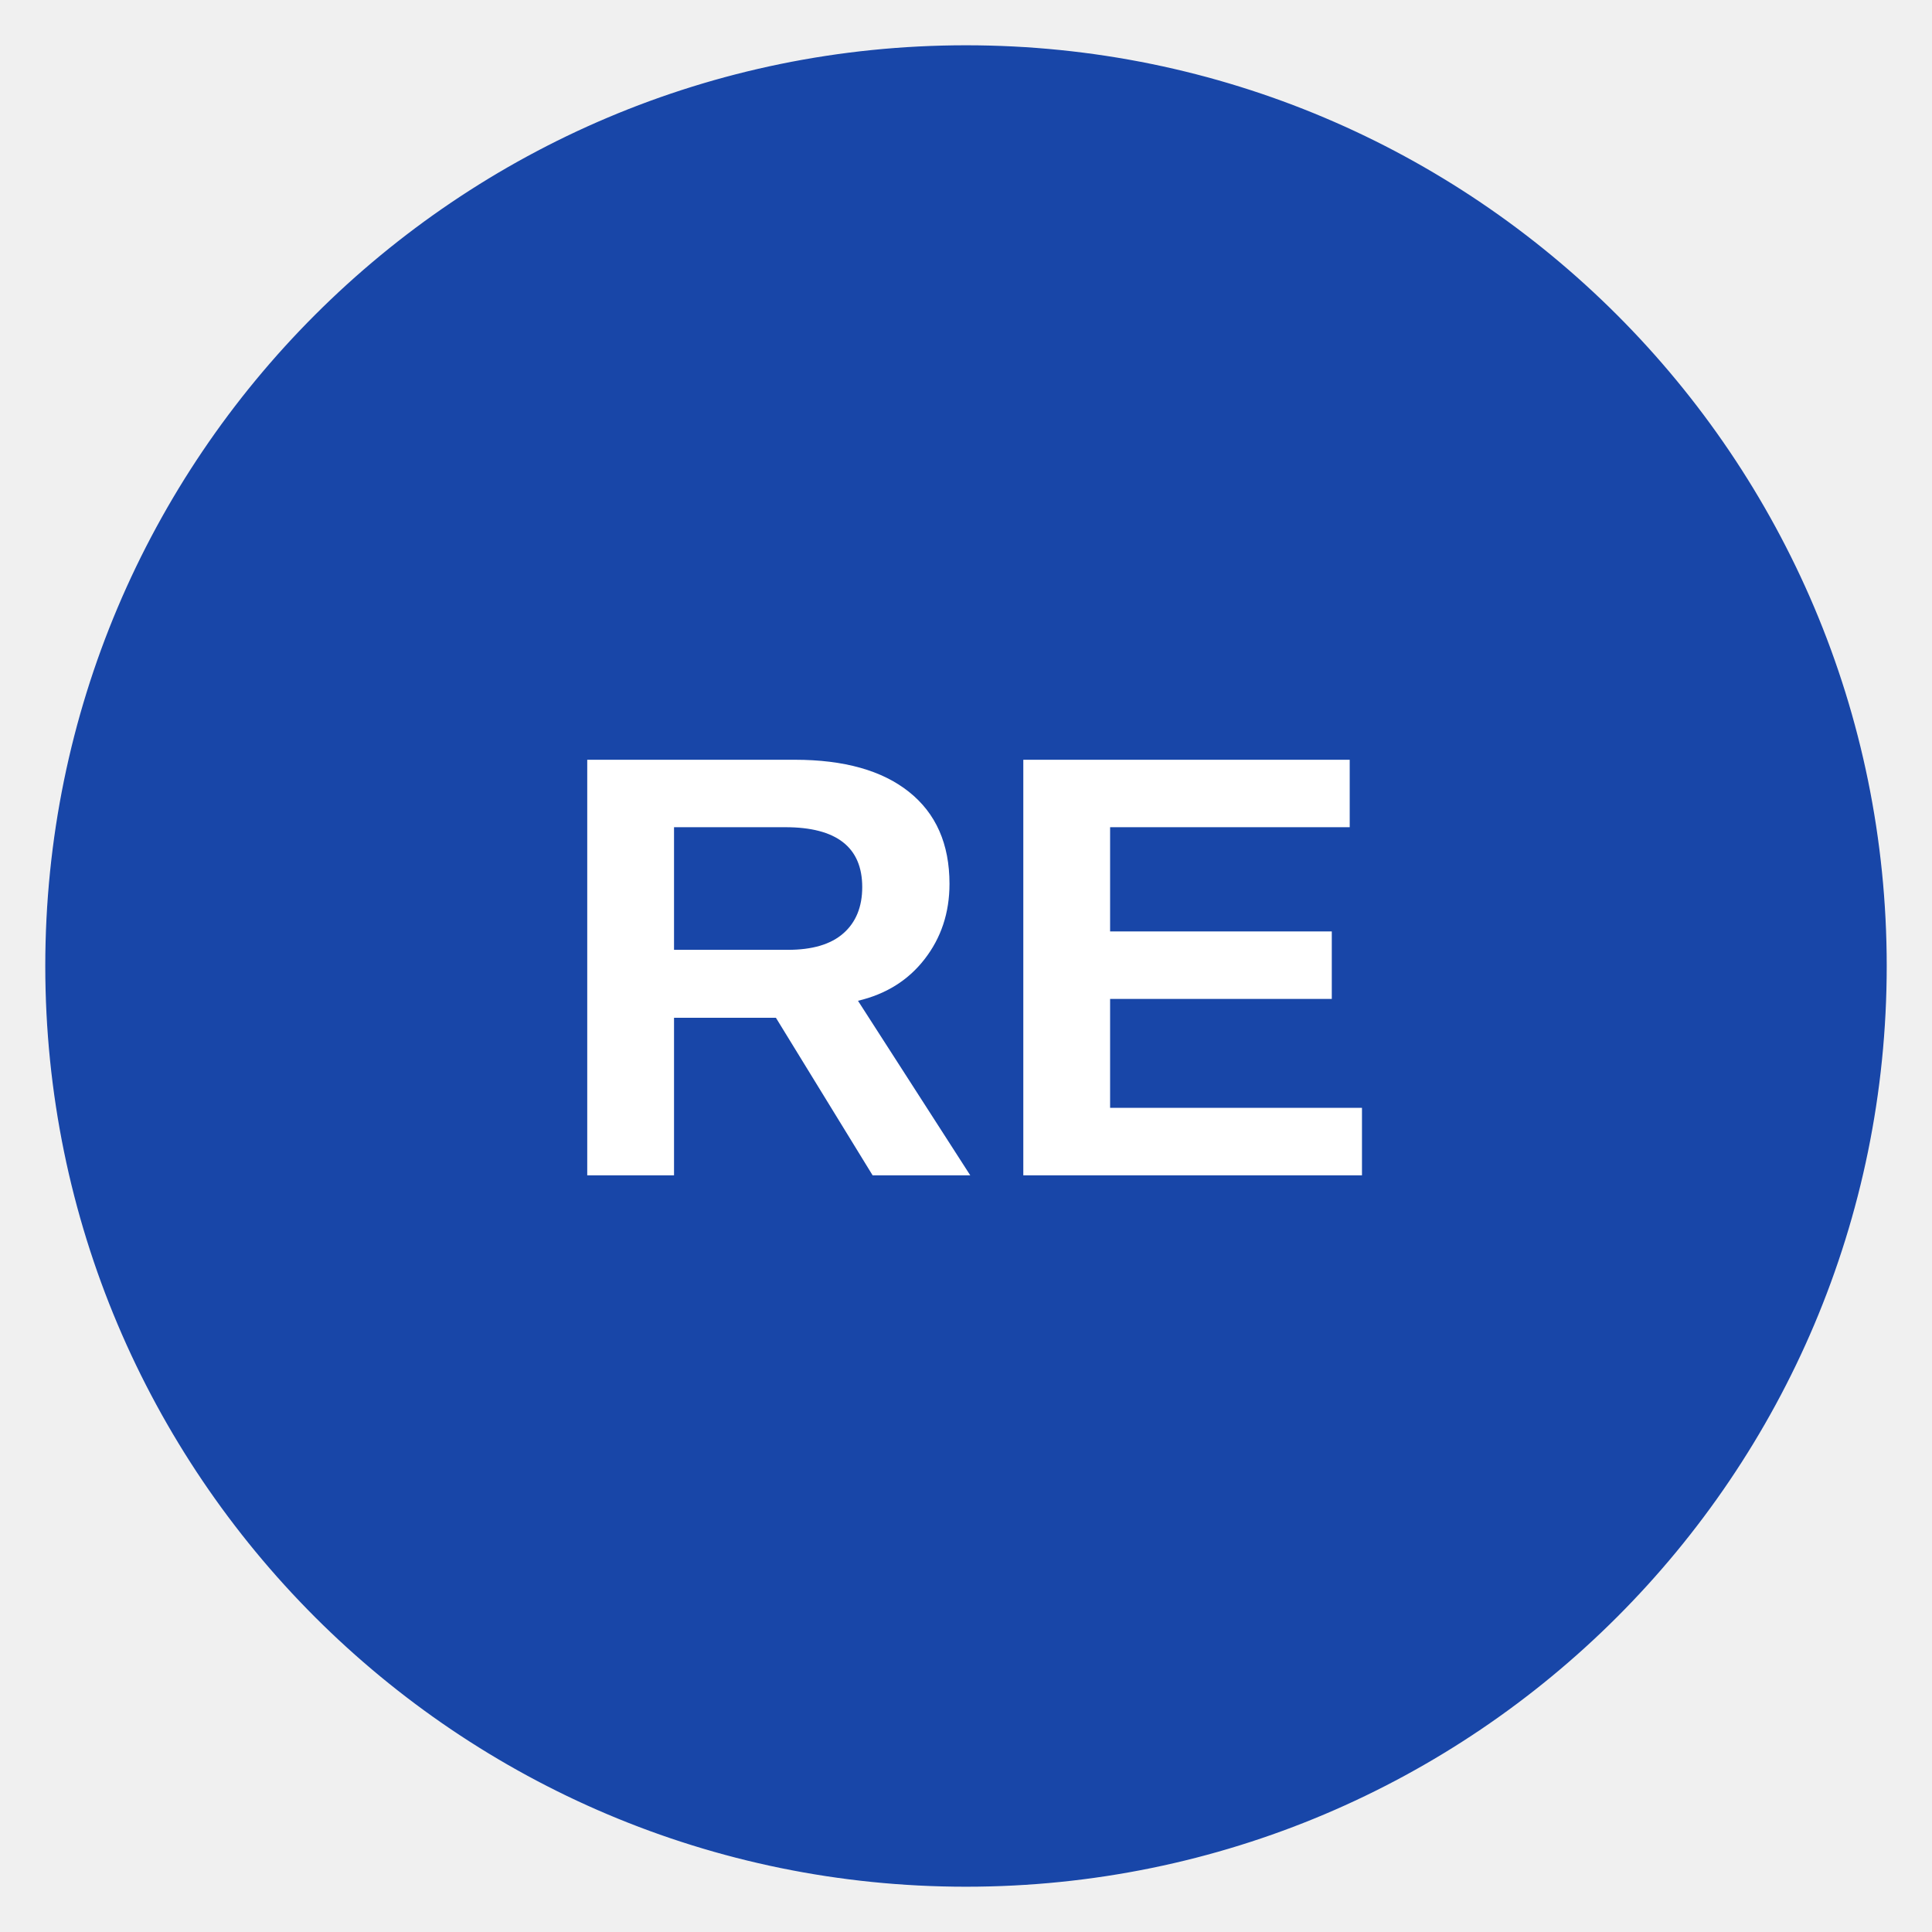
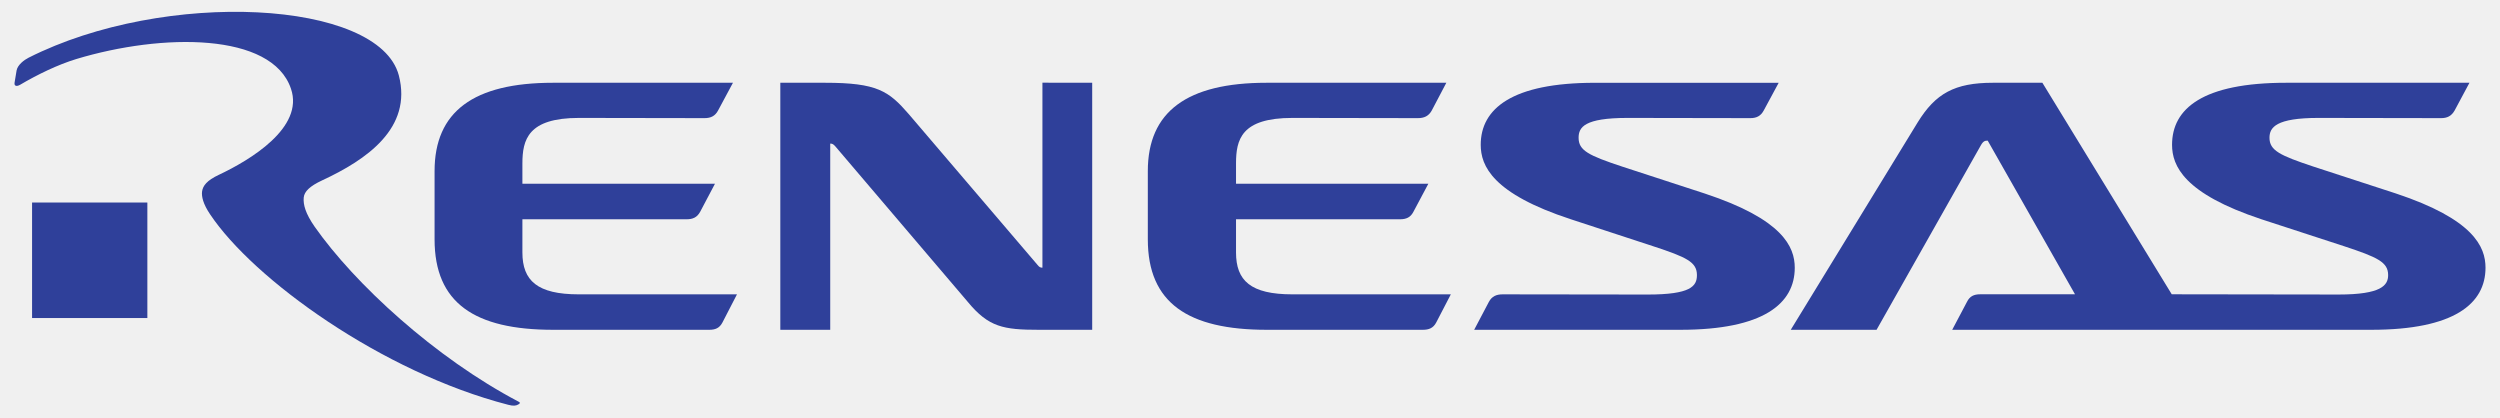
- <svg xmlns="http://www.w3.org/2000/svg" width="64" height="64" viewBox="0 0 64 64">
-   <circle cx="32" cy="32" r="30" fill="#0033A0" stroke="#0033A0" stroke-width="1" opacity="0.9" />
-   <text x="32" y="32" text-anchor="middle" dominant-baseline="central" font-family="Arial, Helvetica, sans-serif" font-weight="bold" font-size="20" fill="white">RE</text>
+ <svg xmlns="http://www.w3.org/2000/svg" version="1.0" width="1024" height="171" viewBox="-0.84 -0.84 177.39 29.686" id="svg6802">
+   <defs id="defs6804" />
+   <path d="M 54.457,5.045 L 54.457,22.611 L 58.006,22.611 L 58.006,9.369 C 58.164,9.369 58.237,9.422 58.37,9.569 L 67.791,20.631 C 69.267,22.42 70.322,22.611 72.836,22.611 L 76.634,22.611 L 76.634,5.045 L 73.095,5.04 L 73.095,18.195 C 72.944,18.195 72.864,18.145 72.745,17.996 L 63.59,7.274 C 62.161,5.624 61.335,5.045 57.64,5.045 L 54.457,5.045 z" id="path6745" style="fill: rgb(47, 64, 154); fill-opacity: 1; fill-rule: nonzero; stroke: none;" />
+   <path d="M 40.137,7.545 L 49.067,7.56 C 49.509,7.56 49.819,7.415 50.031,7.017 L 51.089,5.045 L 38.299,5.045 C 32.635,5.045 29.872,7.101 29.872,11.324 L 29.872,16.18 C 29.872,20.701 32.71,22.611 38.305,22.611 L 49.404,22.611 C 49.819,22.611 50.131,22.501 50.345,22.086 L 51.375,20.09 L 40.126,20.09 C 37.179,20.09 36.117,19.117 36.117,17.112 L 36.117,14.752 L 47.795,14.752 C 48.234,14.752 48.54,14.62 48.759,14.217 L 49.811,12.224 L 36.117,12.224 L 36.117,10.792 C 36.117,9.087 36.516,7.545 40.137,7.545" id="path6749" style="fill: rgb(47, 64, 154); fill-opacity: 1; fill-rule: nonzero; stroke: none;" />
+   <path d="M 90.87,7.545 L 99.792,7.56 C 100.239,7.56 100.56,7.415 100.779,7.017 L 101.816,5.045 L 89.031,5.045 C 83.374,5.045 80.589,7.101 80.589,11.324 L 80.589,16.18 C 80.589,20.701 83.447,22.611 89.052,22.611 L 100.144,22.611 C 100.56,22.611 100.884,22.501 101.099,22.086 L 102.136,20.09 L 90.87,20.09 C 87.9,20.09 86.861,19.117 86.861,17.112 L 86.861,14.752 L 98.527,14.752 C 98.96,14.752 99.272,14.62 99.477,14.217 L 100.537,12.224 L 86.861,12.224 L 86.861,10.792 C 86.861,9.087 87.226,7.545 90.87,7.545" id="path6753" style="fill: rgb(47, 64, 154); fill-opacity: 1; fill-rule: nonzero; stroke: none;" />
+   <path d="M 116.498,16.661 C 118.921,17.455 119.635,17.796 119.635,18.724 C 119.635,19.517 119.183,20.104 116.141,20.104 L 105.825,20.09 C 105.38,20.09 105.056,20.222 104.838,20.631 L 103.795,22.611 L 118.456,22.611 C 124.37,22.611 126.591,20.749 126.591,18.199 C 126.591,16.71 125.738,14.752 120.192,12.921 L 114.337,11.011 C 111.926,10.214 111.221,9.864 111.221,8.956 C 111.221,8.209 111.626,7.545 114.7,7.545 L 123.428,7.56 C 123.867,7.56 124.17,7.416 124.385,7.017 L 125.448,5.047 L 112.372,5.047 C 106.477,5.047 104.261,6.891 104.261,9.456 C 104.261,10.949 105.091,12.927 110.673,14.752 L 116.498,16.661 z" id="path6757" style="fill: rgb(47, 64, 154); fill-opacity: 1; fill-rule: nonzero; stroke: none;" />
+   <path d="M 169.332,12.916 L 163.475,11.007 C 161.088,10.213 160.348,9.861 160.348,8.953 C 160.348,8.216 160.822,7.545 163.822,7.545 L 172.548,7.56 C 172.98,7.56 173.287,7.416 173.513,7.016 L 174.568,5.045 L 161.539,5.045 C 155.592,5.045 153.42,6.886 153.42,9.456 C 153.42,10.948 154.259,12.926 159.778,14.752 L 165.633,16.661 C 168.042,17.455 168.785,17.801 168.785,18.721 C 168.785,19.448 168.305,20.103 165.26,20.103 L 153.398,20.086 L 144.199,5.045 L 140.687,5.045 C 137.963,5.045 136.6,5.803 135.329,7.867 L 126.307,22.611 L 132.408,22.611 L 139.837,9.47 C 140.02,9.15 140.168,9.163 140.313,9.163 L 146.519,20.086 L 139.779,20.086 C 139.338,20.086 139.035,20.218 138.834,20.631 L 137.787,22.611 L 154.9,22.611 L 154.918,22.611 L 167.588,22.611 C 173.499,22.611 175.709,20.745 175.709,18.195 C 175.709,16.71 174.863,14.75 169.332,12.916" id="path6761" style="fill: rgb(47, 64, 154); fill-opacity: 1; fill-rule: nonzero; stroke: none;" />
+   <path d="M 1.251,21.775 L 9.449,21.775 L 9.449,13.561 L 1.251,13.561 L 1.251,21.775 z" id="path6763" style="fill: rgb(47, 64, 154); fill-opacity: 1; fill-rule: nonzero; stroke: none;" />
+   <path d="M 0.994,3.268 C 0.694,3.42 0.228,3.765 0.151,4.166 C 0.151,4.166 0.006,5.019 0.006,5.04 C -0.044,5.35 0.256,5.276 0.381,5.199 C 1.662,4.444 3.086,3.759 4.388,3.36 C 10.519,1.508 18.302,1.459 19.659,5.465 C 20.617,8.243 16.723,10.559 14.528,11.593 C 13.681,11.99 13.397,12.369 13.339,12.773 C 13.292,13.136 13.417,13.67 13.906,14.393 C 16.984,19.01 26.136,25.629 35.114,27.945 C 35.488,28.045 35.672,28.011 35.824,27.92 C 35.908,27.873 36.013,27.806 35.852,27.725 C 29.888,24.591 24.192,19.336 21.343,15.278 C 20.692,14.34 20.524,13.714 20.567,13.209 C 20.608,12.773 21.011,12.391 21.868,11.99 C 25.053,10.514 28.301,8.265 27.331,4.525 C 25.917,-0.854 10.694,-1.642 0.994,3.268" id="path6767" style="fill: rgb(47, 64, 154); fill-opacity: 1; fill-rule: nonzero; stroke: none;" />
</svg>
